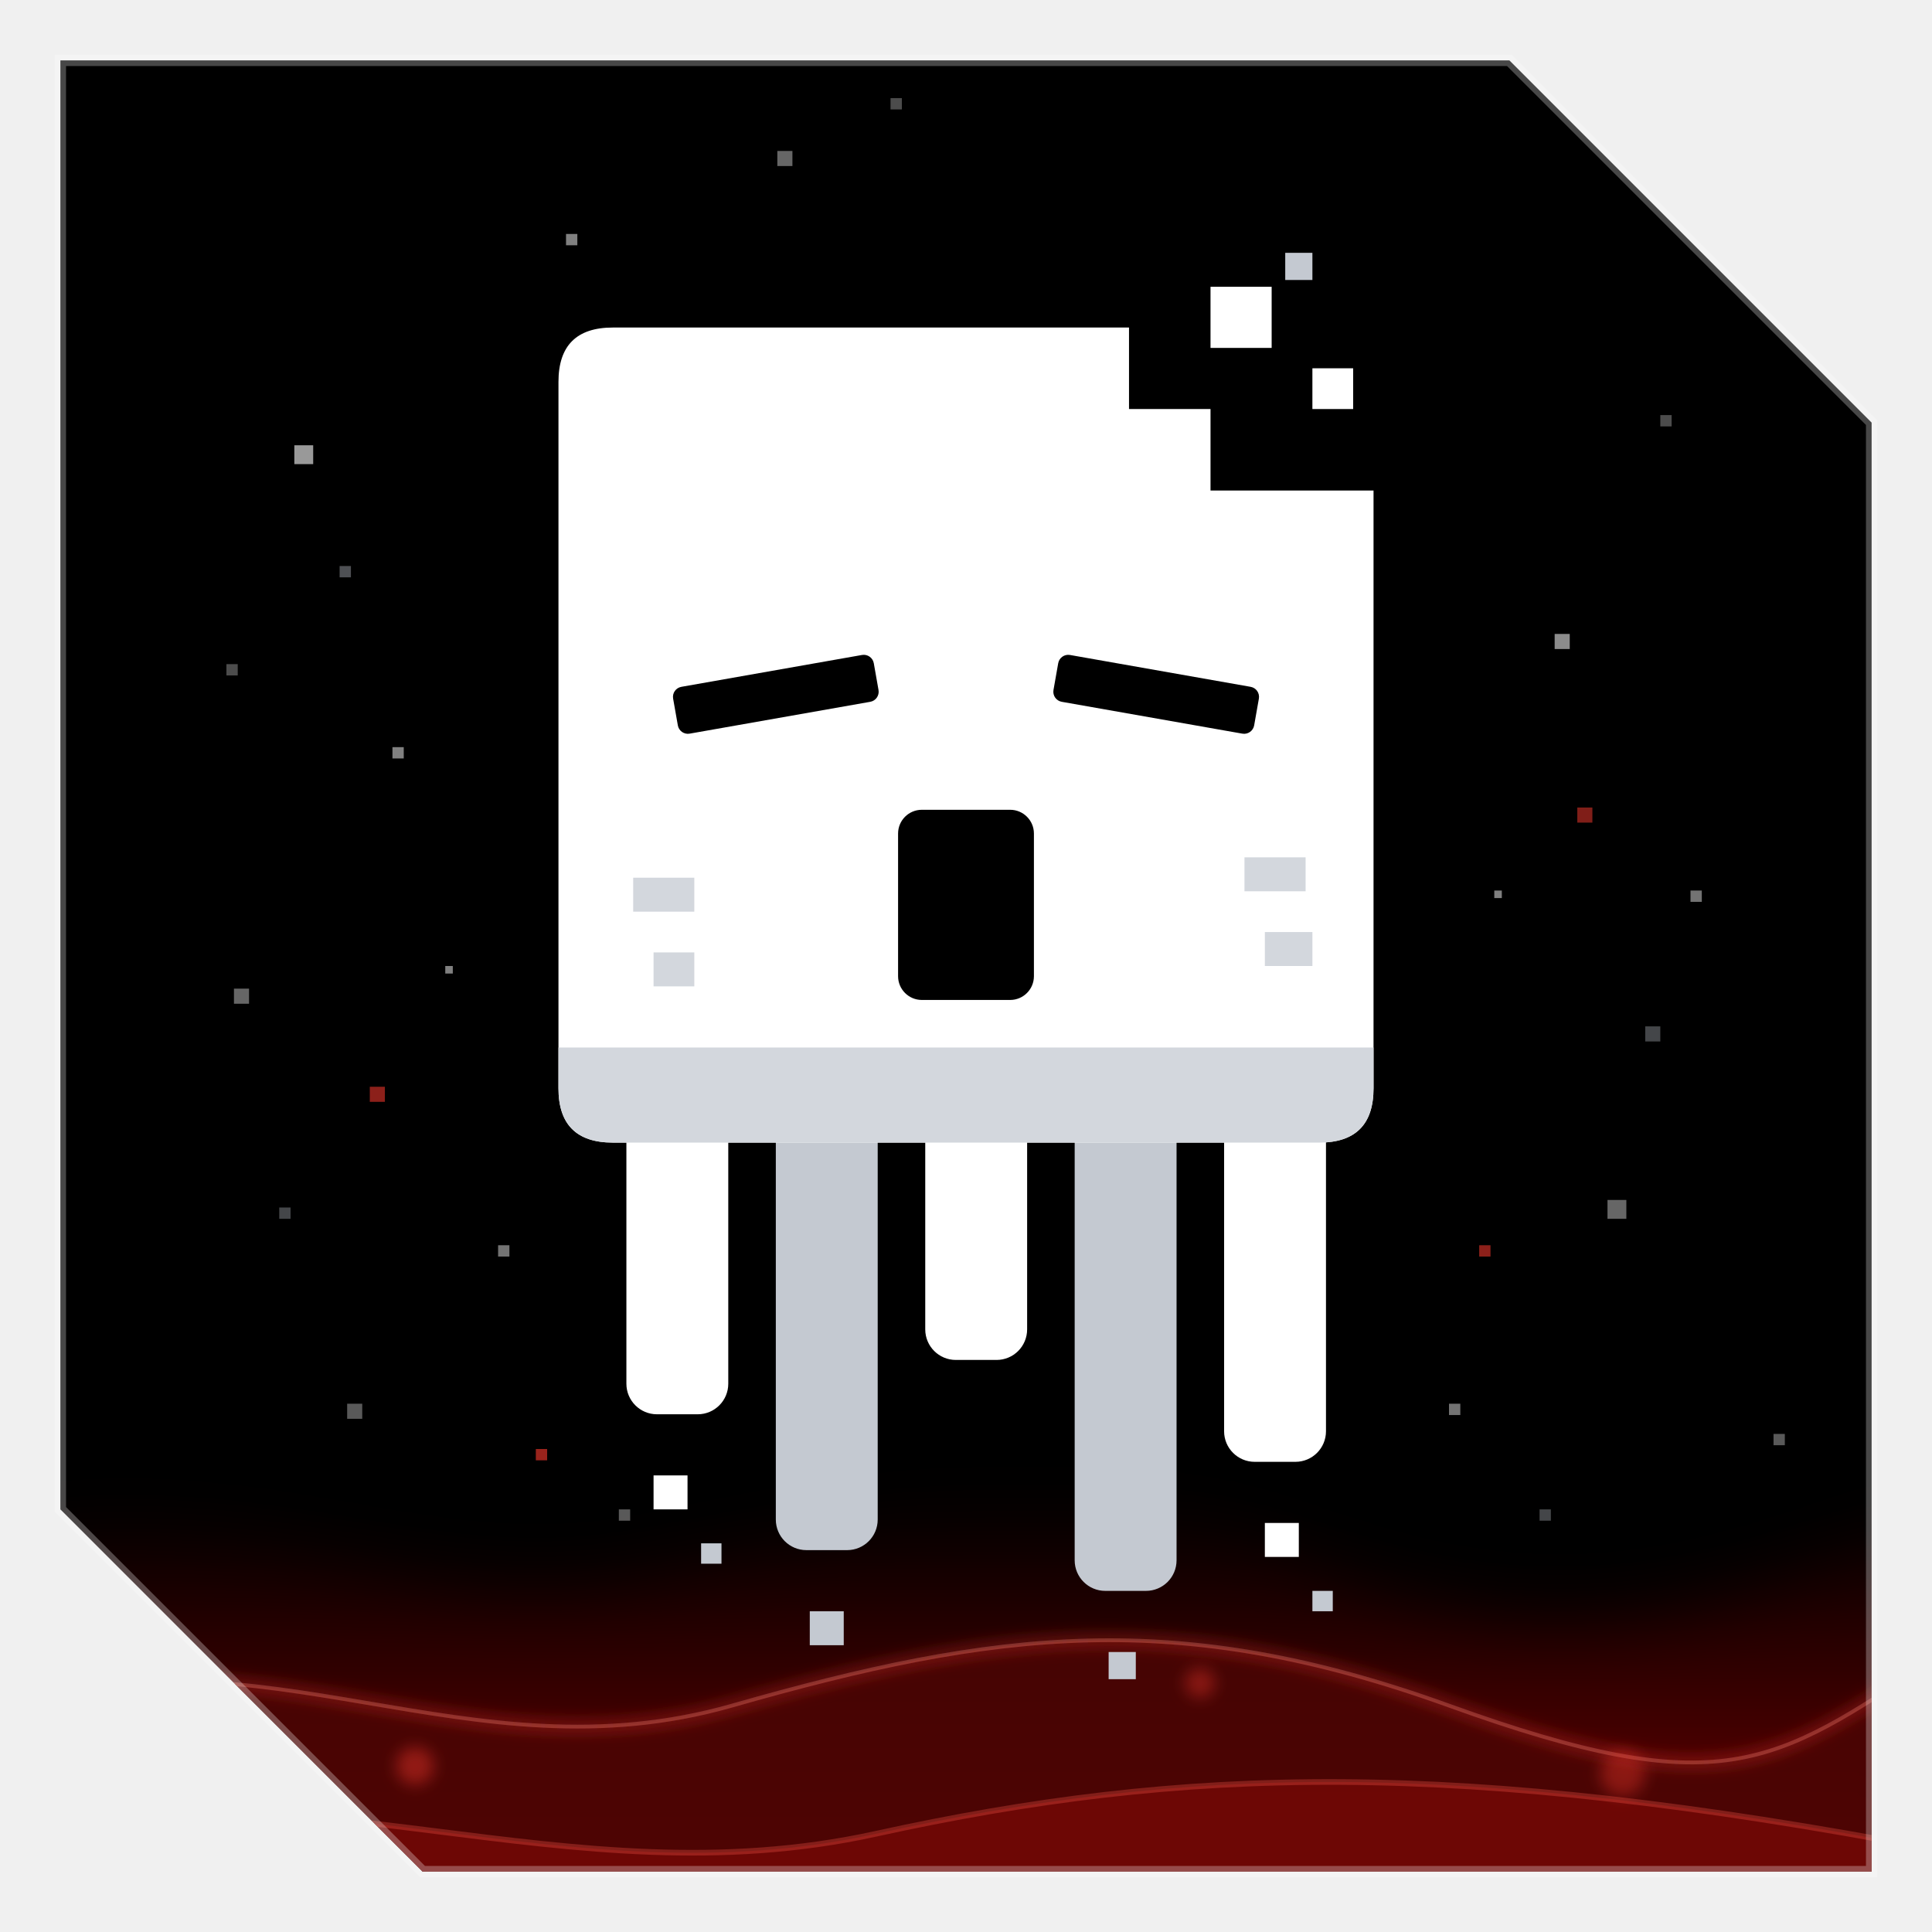
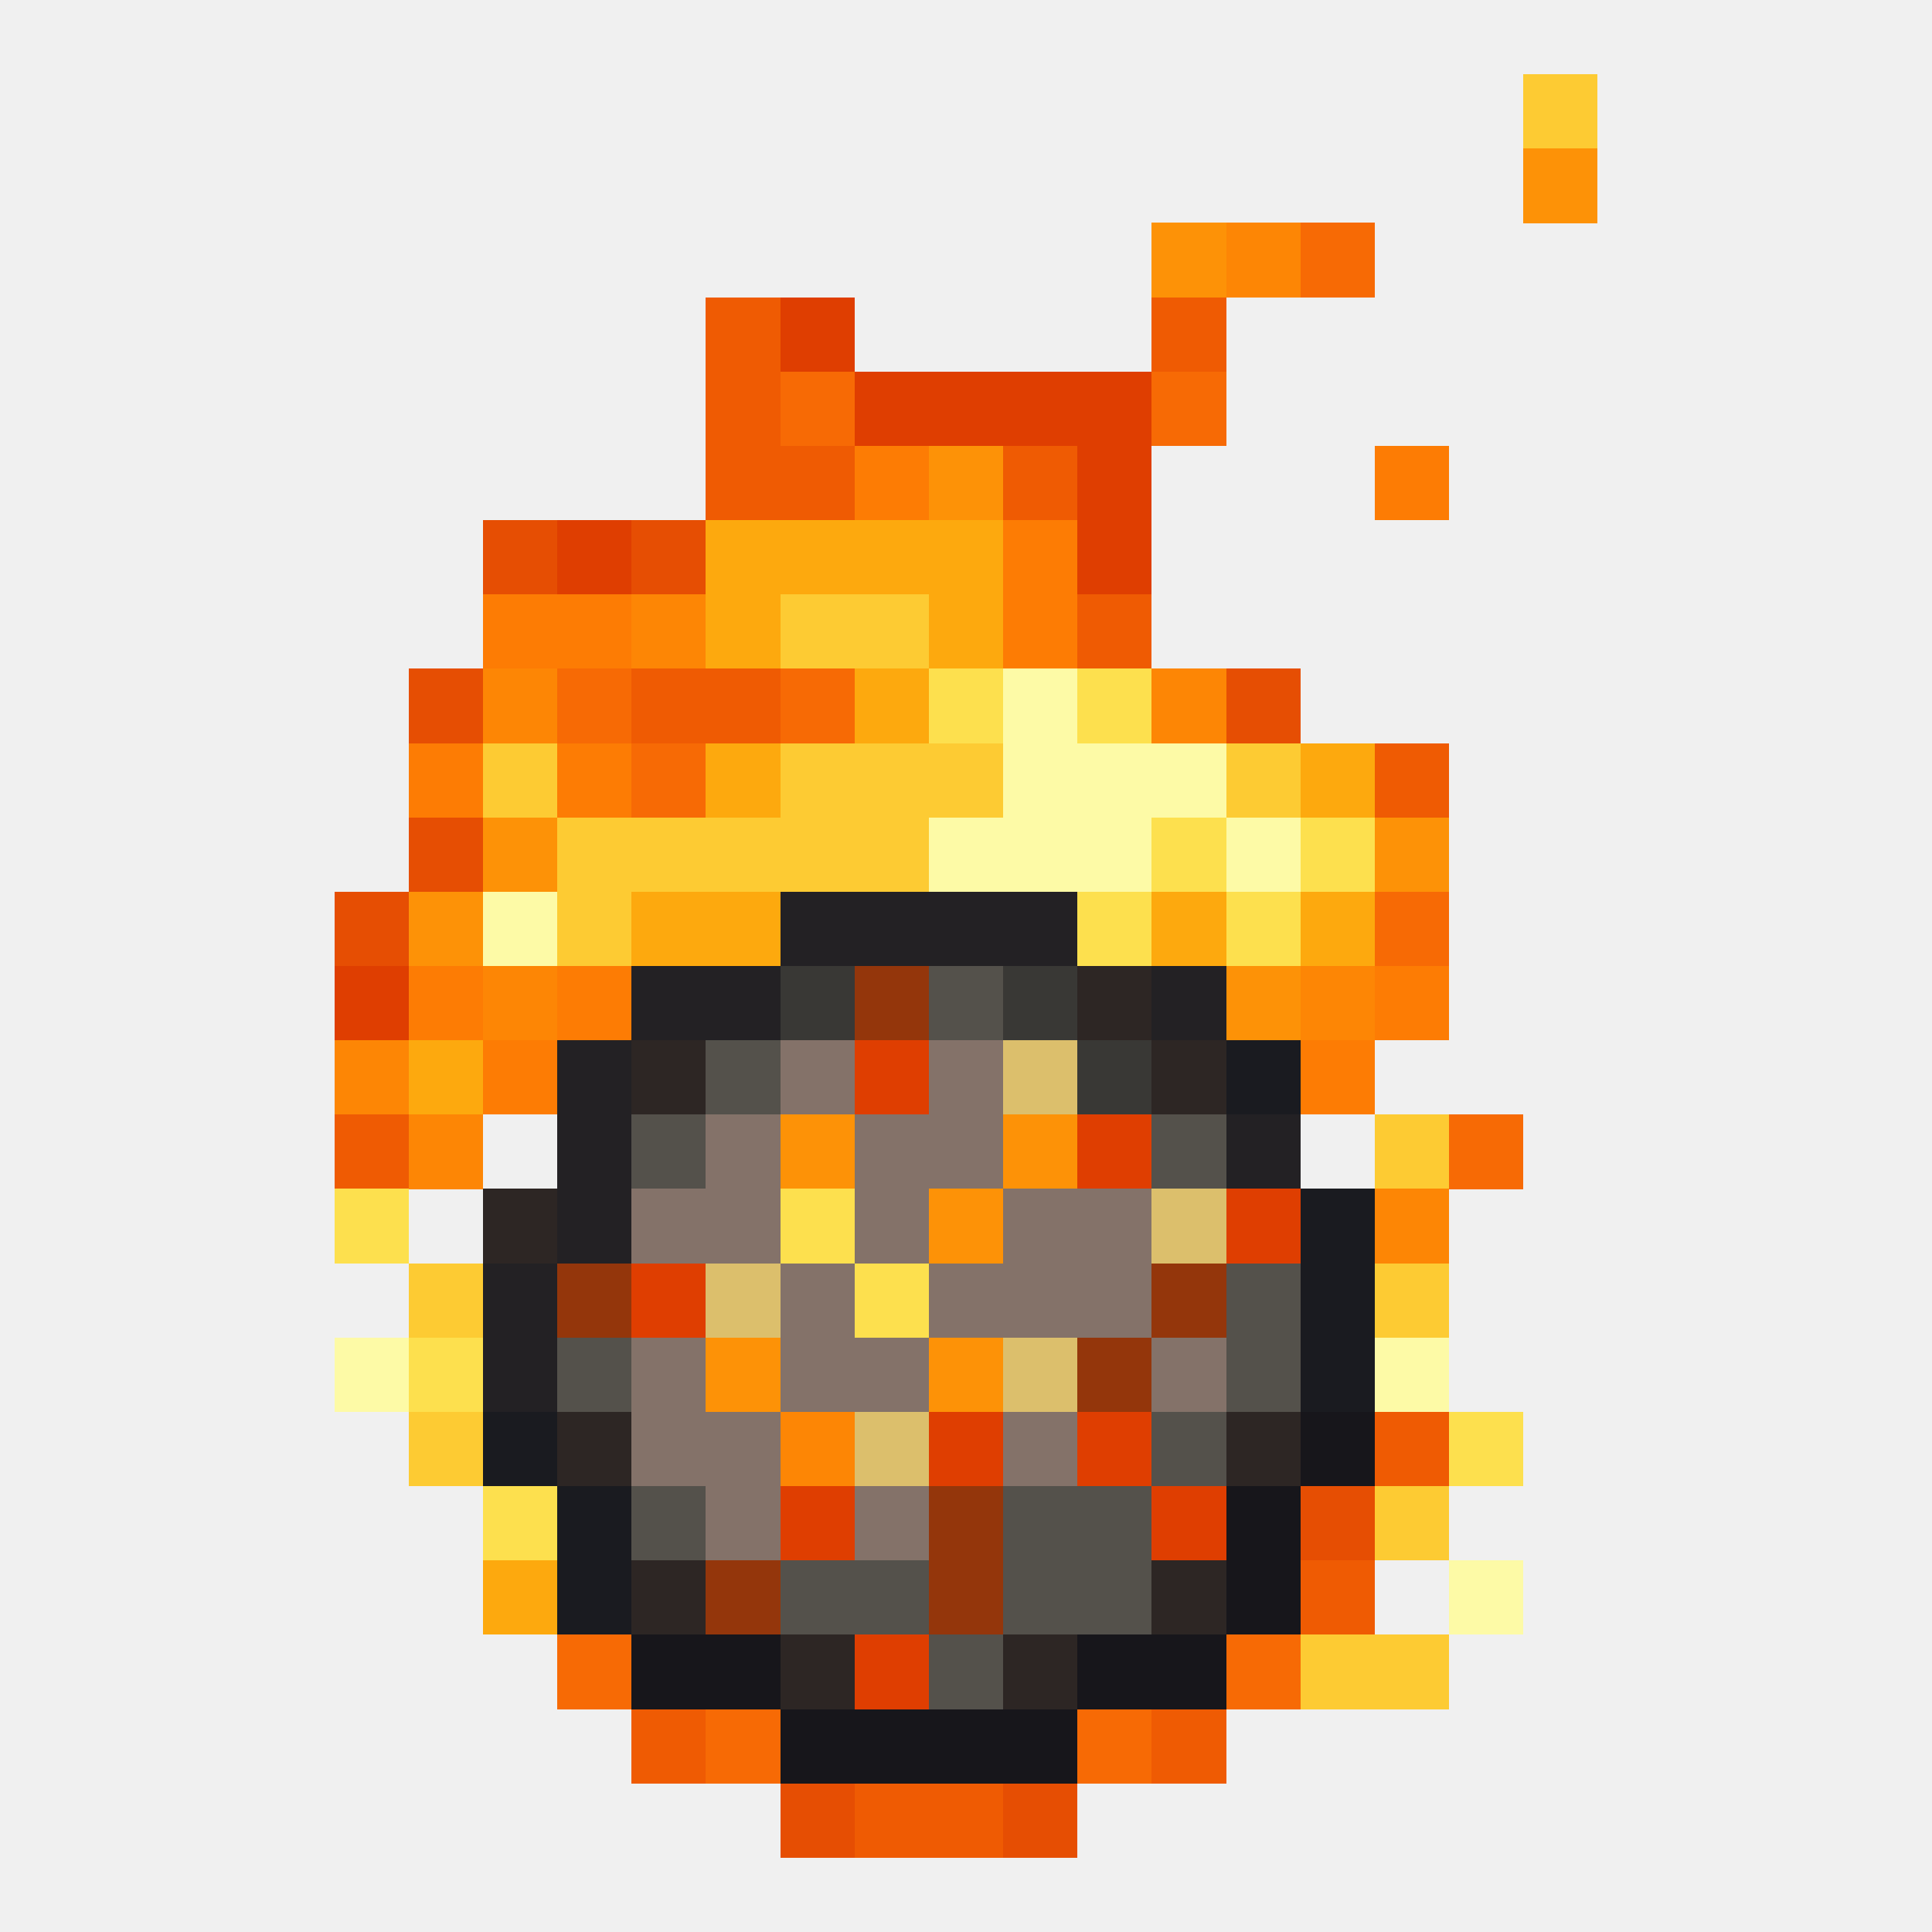
- <svg xmlns="http://www.w3.org/2000/svg" viewBox="0 0 512 512" width="512" height="512">
-   <defs>
-     <clipPath id="hc">
-       <path d="M152 76H304V100H328V124H376V300Q376 316 360 316H152Q136 316 136 300V92Q136 76 152 76Z" />
-     </clipPath>
-     <clipPath id="bd">
-       <polygon points="16,16 400,16 496,112 496,496 112,496 16,400" />
-     </clipPath>
-     <linearGradient id="lv" x1="0" y1="0" x2="0" y2="1">
-       <stop offset="0" stop-color="#E10600" stop-opacity="0" />
-       <stop offset="1" stop-color="#E10600" stop-opacity=".55" />
-     </linearGradient>
-     <filter id="bl" x="-20%" y="-50%" width="140%" height="200%">
-       <feGaussianBlur stdDeviation="9" />
-     </filter>
-     <filter id="bs" x="-50%" y="-50%" width="200%" height="200%">
-       <feGaussianBlur stdDeviation="2" />
-     </filter>
-   </defs>
-   <polygon points="16,16 400,16 496,112 496,496 112,496 16,400" fill="#000" />
-   <g clip-path="url(#bd)">
-     <path d="M0 410C60 392 110 432 170 418S280 384 340 412S450 434 512 400V512H0Z" fill="url(#lv)" filter="url(#bl)" />
-     <path d="M0 452C70 430 124 472 194 452S312 426 384 452S470 468 512 440V512H0Z" fill="#4A0503" opacity=".85" />
-     <path d="M0 452C70 430 124 472 194 452S312 426 384 452S470 468 512 440" fill="none" stroke="#FF3B2F" stroke-opacity=".4" stroke-width="2.5" filter="url(#bs)" />
-     <path d="M0 452C70 430 124 472 194 452S312 426 384 452S470 468 512 440" fill="none" stroke="#FF8A7A" stroke-opacity=".3" stroke-width="1" />
-     <path d="M0 486C80 466 150 504 232 486S386 466 512 490V512H0Z" fill="#7A0805" opacity=".7" />
-     <path d="M0 486C80 466 150 504 232 486S386 466 512 490" fill="none" stroke="#FF5A4D" stroke-opacity=".3" stroke-width="1.5" />
-     <circle cx="110" cy="468" r="5" fill="#FF3B2F" opacity=".4" filter="url(#bs)" />
-     <circle cx="318" cy="446" r="4" fill="#FF3B2F" opacity=".35" filter="url(#bs)" />
-     <circle cx="430" cy="470" r="6" fill="#FF3B2F" opacity=".35" filter="url(#bs)" />
-     <g fill="#FFFFFF">
-       <rect x="78" y="118" width="5" height="5" opacity=".6" />
-       <rect x="104" y="198" width="3" height="3" opacity=".5" />
-       <rect x="62" y="262" width="4" height="4" opacity=".4" />
-       <rect x="132" y="330" width="3" height="3" opacity=".45" />
-       <rect x="92" y="372" width="4" height="4" opacity=".35" />
-       <rect x="150" y="62" width="3" height="3" opacity=".5" />
-       <rect x="206" y="40" width="4" height="4" opacity=".4" />
-       <rect x="412" y="168" width="4" height="4" opacity=".55" />
-       <rect x="448" y="236" width="3" height="3" opacity=".45" />
-       <rect x="426" y="318" width="5" height="5" opacity=".4" />
-       <rect x="470" y="380" width="3" height="3" opacity=".35" />
-       <rect x="384" y="372" width="3" height="3" opacity=".45" />
-       <rect x="60" y="176" width="3" height="3" opacity=".3" />
-       <rect x="118" y="256" width="2" height="2" opacity=".5" />
-       <rect x="396" y="236" width="2" height="2" opacity=".5" />
-       <rect x="440" y="110" width="3" height="3" opacity=".3" />
-       <rect x="236" y="26" width="3" height="3" opacity=".3" />
-       <rect x="164" y="400" width="3" height="3" opacity=".35" />
-     </g>
-     <g fill="#C4C9D1">
-       <rect x="90" y="150" width="3" height="3" opacity=".4" />
-       <rect x="74" y="320" width="3" height="3" opacity=".35" />
-       <rect x="436" y="272" width="4" height="4" opacity=".35" />
-       <rect x="408" y="400" width="3" height="3" opacity=".35" />
-       <rect x="176" y="368" width="2" height="2" opacity=".5" />
-     </g>
-     <g fill="#FF3B2F">
-       <rect x="98" y="288" width="4" height="4" opacity=".55" />
-       <rect x="418" y="214" width="4" height="4" opacity=".5" />
-       <rect x="142" y="384" width="3" height="3" opacity=".6" />
-       <rect x="392" y="330" width="3" height="3" opacity=".55" />
-     </g>
-   </g>
-   <polygon points="16,16 400,16 496,112 496,496 112,496 16,400" fill="none" stroke="#FFFFFF" stroke-opacity=".28" stroke-width="3" />
-   <g transform="translate(256 256) scale(.9) translate(-256 -264)">
-     <rect x="156" y="290" width="30" height="106" rx="9" fill="#FFFFFF" />
-     <rect x="200" y="290" width="30" height="146" rx="9" fill="#C4C9D1" />
-     <rect x="244" y="290" width="30" height="90" rx="9" fill="#FFFFFF" />
-     <rect x="288" y="290" width="30" height="158" rx="9" fill="#C4C9D1" />
-     <rect x="332" y="290" width="30" height="120" rx="9" fill="#FFFFFF" />
-     <path d="M152 76H304V100H328V124H376V300Q376 316 360 316H152Q136 316 136 300V92Q136 76 152 76Z" fill="#FFFFFF" />
-     <rect x="136" y="288" width="240" height="30" fill="#D3D7DD" clip-path="url(#hc)" />
-     <rect x="170" y="177" width="60" height="14" rx="3" fill="#000" transform="rotate(-10 200 184)" />
-     <rect x="282" y="177" width="60" height="14" rx="3" fill="#000" transform="rotate(10 312 184)" />
-     <rect x="236" y="218" width="40" height="56" rx="7" fill="#000" />
-     <rect x="158" y="238" width="18" height="10" fill="#D3D7DD" />
-     <rect x="164" y="260" width="12" height="10" fill="#D3D7DD" />
-     <rect x="338" y="232" width="18" height="10" fill="#D3D7DD" />
-     <rect x="344" y="254" width="14" height="10" fill="#D3D7DD" />
-     <rect x="328" y="64" width="18" height="18" fill="#FFFFFF" />
-     <rect x="358" y="88" width="12" height="12" fill="#FFFFFF" />
-     <rect x="350" y="54" width="8" height="8" fill="#C4C9D1" />
-     <rect x="164" y="414" width="10" height="10" fill="#FFFFFF" />
-     <rect x="178" y="434" width="6" height="6" fill="#C4C9D1" />
-     <rect x="210" y="454" width="10" height="10" fill="#C4C9D1" />
-     <rect x="298" y="466" width="8" height="8" fill="#C4C9D1" />
-     <rect x="344" y="428" width="10" height="10" fill="#FFFFFF" />
-     <rect x="358" y="448" width="6" height="6" fill="#C4C9D1" />
-   </g>
+ <svg xmlns="http://www.w3.org/2000/svg" viewBox="0 0 512 512" width="512" height="512" shape-rendering="crispEdges">
+   <rect x="403.692" y="19.692" width="19.712" height="19.712" fill="#FDCB33" />
+   <rect x="403.692" y="39.385" width="19.712" height="19.712" fill="#FD9207" />
+   <rect x="305.231" y="59.077" width="19.712" height="19.712" fill="#FD9207" />
+   <rect x="324.923" y="59.077" width="19.712" height="19.712" fill="#FD8605" />
+   <rect x="344.615" y="59.077" width="19.712" height="19.712" fill="#F76A05" />
+   <rect x="187.077" y="78.769" width="19.712" height="19.712" fill="#EF5B03" />
+   <rect x="206.769" y="78.769" width="19.712" height="19.712" fill="#DF3E01" />
+   <rect x="305.231" y="78.769" width="19.712" height="19.712" fill="#EF5B03" />
+   <rect x="187.077" y="98.462" width="19.712" height="19.712" fill="#EF5B03" />
+   <rect x="206.769" y="98.462" width="19.712" height="19.712" fill="#F76A05" />
+   <rect x="226.462" y="98.462" width="78.789" height="19.712" fill="#DF3E01" />
+   <rect x="305.231" y="98.462" width="19.712" height="19.712" fill="#F76A05" />
+   <rect x="187.077" y="118.154" width="39.405" height="19.712" fill="#EF5B03" />
+   <rect x="226.462" y="118.154" width="19.712" height="19.712" fill="#FD7C04" />
+   <rect x="246.154" y="118.154" width="19.712" height="19.712" fill="#FD9207" />
+   <rect x="265.846" y="118.154" width="19.712" height="19.712" fill="#EF5B03" />
+   <rect x="285.538" y="118.154" width="19.712" height="19.712" fill="#DF3E01" />
+   <rect x="364.308" y="118.154" width="19.712" height="19.712" fill="#FD7C04" />
+   <rect x="128.000" y="137.846" width="19.712" height="19.712" fill="#E64E03" />
+   <rect x="147.692" y="137.846" width="19.712" height="19.712" fill="#DF3E01" />
+   <rect x="167.385" y="137.846" width="19.712" height="19.712" fill="#E64E03" />
+   <rect x="187.077" y="137.846" width="78.789" height="19.712" fill="#FDA90E" />
+   <rect x="265.846" y="137.846" width="19.712" height="19.712" fill="#FD7C04" />
+   <rect x="285.538" y="137.846" width="19.712" height="19.712" fill="#DF3E01" />
+   <rect x="128.000" y="157.538" width="39.405" height="19.712" fill="#FD7C04" />
+   <rect x="167.385" y="157.538" width="19.712" height="19.712" fill="#FD8605" />
+   <rect x="187.077" y="157.538" width="19.712" height="19.712" fill="#FDA90E" />
+   <rect x="206.769" y="157.538" width="39.405" height="19.712" fill="#FDCB33" />
+   <rect x="246.154" y="157.538" width="19.712" height="19.712" fill="#FDA90E" />
+   <rect x="265.846" y="157.538" width="19.712" height="19.712" fill="#FD7C04" />
+   <rect x="285.538" y="157.538" width="19.712" height="19.712" fill="#EF5B03" />
+   <rect x="108.308" y="177.231" width="19.712" height="19.712" fill="#E64E03" />
+   <rect x="128.000" y="177.231" width="19.712" height="19.712" fill="#FD8605" />
+   <rect x="147.692" y="177.231" width="19.712" height="19.712" fill="#F76A05" />
+   <rect x="167.385" y="177.231" width="39.405" height="19.712" fill="#EF5B03" />
+   <rect x="206.769" y="177.231" width="19.712" height="19.712" fill="#F76A05" />
+   <rect x="226.462" y="177.231" width="19.712" height="19.712" fill="#FDA90E" />
+   <rect x="246.154" y="177.231" width="19.712" height="19.712" fill="#FDE04E" />
+   <rect x="265.846" y="177.231" width="19.712" height="19.712" fill="#FDFAA6" />
+   <rect x="285.538" y="177.231" width="19.712" height="19.712" fill="#FDE04E" />
+   <rect x="305.231" y="177.231" width="19.712" height="19.712" fill="#FD8605" />
+   <rect x="324.923" y="177.231" width="19.712" height="19.712" fill="#E64E03" />
+   <rect x="108.308" y="196.923" width="19.712" height="19.712" fill="#FD7C04" />
+   <rect x="128.000" y="196.923" width="19.712" height="19.712" fill="#FDCB33" />
+   <rect x="147.692" y="196.923" width="19.712" height="19.712" fill="#FD7C04" />
+   <rect x="167.385" y="196.923" width="19.712" height="19.712" fill="#F76A05" />
+   <rect x="187.077" y="196.923" width="19.712" height="19.712" fill="#FDA90E" />
+   <rect x="206.769" y="196.923" width="59.097" height="19.712" fill="#FDCB33" />
+   <rect x="265.846" y="196.923" width="59.097" height="19.712" fill="#FDFAA6" />
+   <rect x="324.923" y="196.923" width="19.712" height="19.712" fill="#FDCB33" />
+   <rect x="344.615" y="196.923" width="19.712" height="19.712" fill="#FDA90E" />
+   <rect x="364.308" y="196.923" width="19.712" height="19.712" fill="#EF5B03" />
+   <rect x="108.308" y="216.615" width="19.712" height="19.712" fill="#E64E03" />
+   <rect x="128.000" y="216.615" width="19.712" height="19.712" fill="#FD9207" />
+   <rect x="147.692" y="216.615" width="98.482" height="19.712" fill="#FDCB33" />
+   <rect x="246.154" y="216.615" width="59.097" height="19.712" fill="#FDFAA6" />
+   <rect x="305.231" y="216.615" width="19.712" height="19.712" fill="#FDE04E" />
+   <rect x="324.923" y="216.615" width="19.712" height="19.712" fill="#FDFAA6" />
+   <rect x="344.615" y="216.615" width="19.712" height="19.712" fill="#FDE04E" />
+   <rect x="364.308" y="216.615" width="19.712" height="19.712" fill="#FD9207" />
+   <rect x="88.615" y="236.308" width="19.712" height="19.712" fill="#E64E03" />
+   <rect x="108.308" y="236.308" width="19.712" height="19.712" fill="#FD9207" />
+   <rect x="128.000" y="236.308" width="19.712" height="19.712" fill="#FDFAA6" />
+   <rect x="147.692" y="236.308" width="19.712" height="19.712" fill="#FDCB33" />
+   <rect x="167.385" y="236.308" width="39.405" height="19.712" fill="#FDA90E" />
+   <rect x="206.769" y="236.308" width="78.789" height="19.712" fill="#232124" />
+   <rect x="285.538" y="236.308" width="19.712" height="19.712" fill="#FDE04E" />
+   <rect x="305.231" y="236.308" width="19.712" height="19.712" fill="#FDA90E" />
+   <rect x="324.923" y="236.308" width="19.712" height="19.712" fill="#FDE04E" />
+   <rect x="344.615" y="236.308" width="19.712" height="19.712" fill="#FDA90E" />
+   <rect x="364.308" y="236.308" width="19.712" height="19.712" fill="#F76A05" />
+   <rect x="88.615" y="256.000" width="19.712" height="19.712" fill="#DF3E01" />
+   <rect x="108.308" y="256.000" width="19.712" height="19.712" fill="#FD7C04" />
+   <rect x="128.000" y="256.000" width="19.712" height="19.712" fill="#FD8605" />
+   <rect x="147.692" y="256.000" width="19.712" height="19.712" fill="#FD7C04" />
+   <rect x="167.385" y="256.000" width="39.405" height="19.712" fill="#232124" />
+   <rect x="206.769" y="256.000" width="19.712" height="19.712" fill="#393835" />
+   <rect x="226.462" y="256.000" width="19.712" height="19.712" fill="#94360B" />
+   <rect x="246.154" y="256.000" width="19.712" height="19.712" fill="#54514B" />
+   <rect x="265.846" y="256.000" width="19.712" height="19.712" fill="#393835" />
+   <rect x="285.538" y="256.000" width="19.712" height="19.712" fill="#2D2624" />
+   <rect x="305.231" y="256.000" width="19.712" height="19.712" fill="#232124" />
+   <rect x="324.923" y="256.000" width="19.712" height="19.712" fill="#FD9207" />
+   <rect x="344.615" y="256.000" width="19.712" height="19.712" fill="#FD8605" />
+   <rect x="364.308" y="256.000" width="19.712" height="19.712" fill="#FD7C04" />
+   <rect x="88.615" y="275.692" width="19.712" height="19.712" fill="#FD8605" />
+   <rect x="108.308" y="275.692" width="19.712" height="19.712" fill="#FDA90E" />
+   <rect x="128.000" y="275.692" width="19.712" height="19.712" fill="#FD7C04" />
+   <rect x="147.692" y="275.692" width="19.712" height="19.712" fill="#232124" />
+   <rect x="167.385" y="275.692" width="19.712" height="19.712" fill="#2D2624" />
+   <rect x="187.077" y="275.692" width="19.712" height="19.712" fill="#54514B" />
+   <rect x="206.769" y="275.692" width="19.712" height="19.712" fill="#847269" />
+   <rect x="226.462" y="275.692" width="19.712" height="19.712" fill="#DF3E01" />
+   <rect x="246.154" y="275.692" width="19.712" height="19.712" fill="#847269" />
+   <rect x="265.846" y="275.692" width="19.712" height="19.712" fill="#DCBF6C" />
+   <rect x="285.538" y="275.692" width="19.712" height="19.712" fill="#393835" />
+   <rect x="305.231" y="275.692" width="19.712" height="19.712" fill="#2D2624" />
+   <rect x="324.923" y="275.692" width="19.712" height="19.712" fill="#1A1B20" />
+   <rect x="344.615" y="275.692" width="19.712" height="19.712" fill="#FD7C04" />
+   <rect x="88.615" y="295.385" width="19.712" height="19.712" fill="#EF5B03" />
+   <rect x="108.308" y="295.385" width="19.712" height="19.712" fill="#FD8605" />
+   <rect x="147.692" y="295.385" width="19.712" height="19.712" fill="#232124" />
+   <rect x="167.385" y="295.385" width="19.712" height="19.712" fill="#54514B" />
+   <rect x="187.077" y="295.385" width="19.712" height="19.712" fill="#847269" />
+   <rect x="206.769" y="295.385" width="19.712" height="19.712" fill="#FD9207" />
+   <rect x="226.462" y="295.385" width="39.405" height="19.712" fill="#847269" />
+   <rect x="265.846" y="295.385" width="19.712" height="19.712" fill="#FD9207" />
+   <rect x="285.538" y="295.385" width="19.712" height="19.712" fill="#DF3E01" />
+   <rect x="305.231" y="295.385" width="19.712" height="19.712" fill="#54514B" />
+   <rect x="324.923" y="295.385" width="19.712" height="19.712" fill="#232124" />
+   <rect x="364.308" y="295.385" width="19.712" height="19.712" fill="#FDCB33" />
+   <rect x="384.000" y="295.385" width="19.712" height="19.712" fill="#F76A05" />
+   <rect x="88.615" y="315.077" width="19.712" height="19.712" fill="#FDE04E" />
+   <rect x="128.000" y="315.077" width="19.712" height="19.712" fill="#2D2624" />
+   <rect x="147.692" y="315.077" width="19.712" height="19.712" fill="#232124" />
+   <rect x="167.385" y="315.077" width="39.405" height="19.712" fill="#847269" />
+   <rect x="206.769" y="315.077" width="19.712" height="19.712" fill="#FDE04E" />
+   <rect x="226.462" y="315.077" width="19.712" height="19.712" fill="#847269" />
+   <rect x="246.154" y="315.077" width="19.712" height="19.712" fill="#FD9207" />
+   <rect x="265.846" y="315.077" width="39.405" height="19.712" fill="#847269" />
+   <rect x="305.231" y="315.077" width="19.712" height="19.712" fill="#DCBF6C" />
+   <rect x="324.923" y="315.077" width="19.712" height="19.712" fill="#DF3E01" />
+   <rect x="344.615" y="315.077" width="19.712" height="19.712" fill="#1A1B20" />
+   <rect x="364.308" y="315.077" width="19.712" height="19.712" fill="#FD8605" />
+   <rect x="108.308" y="334.769" width="19.712" height="19.712" fill="#FDCB33" />
+   <rect x="128.000" y="334.769" width="19.712" height="19.712" fill="#232124" />
+   <rect x="147.692" y="334.769" width="19.712" height="19.712" fill="#94360B" />
+   <rect x="167.385" y="334.769" width="19.712" height="19.712" fill="#DF3E01" />
+   <rect x="187.077" y="334.769" width="19.712" height="19.712" fill="#DCBF6C" />
+   <rect x="206.769" y="334.769" width="19.712" height="19.712" fill="#847269" />
+   <rect x="226.462" y="334.769" width="19.712" height="19.712" fill="#FDE04E" />
+   <rect x="246.154" y="334.769" width="59.097" height="19.712" fill="#847269" />
+   <rect x="305.231" y="334.769" width="19.712" height="19.712" fill="#94360B" />
+   <rect x="324.923" y="334.769" width="19.712" height="19.712" fill="#54514B" />
+   <rect x="344.615" y="334.769" width="19.712" height="19.712" fill="#1A1B20" />
+   <rect x="364.308" y="334.769" width="19.712" height="19.712" fill="#FDCB33" />
+   <rect x="88.615" y="354.462" width="19.712" height="19.712" fill="#FDFAA6" />
+   <rect x="108.308" y="354.462" width="19.712" height="19.712" fill="#FDE04E" />
+   <rect x="128.000" y="354.462" width="19.712" height="19.712" fill="#232124" />
+   <rect x="147.692" y="354.462" width="19.712" height="19.712" fill="#54514B" />
+   <rect x="167.385" y="354.462" width="19.712" height="19.712" fill="#847269" />
+   <rect x="187.077" y="354.462" width="19.712" height="19.712" fill="#FD9207" />
+   <rect x="206.769" y="354.462" width="39.405" height="19.712" fill="#847269" />
+   <rect x="246.154" y="354.462" width="19.712" height="19.712" fill="#FD9207" />
+   <rect x="265.846" y="354.462" width="19.712" height="19.712" fill="#DCBF6C" />
+   <rect x="285.538" y="354.462" width="19.712" height="19.712" fill="#94360B" />
+   <rect x="305.231" y="354.462" width="19.712" height="19.712" fill="#847269" />
+   <rect x="324.923" y="354.462" width="19.712" height="19.712" fill="#54514B" />
+   <rect x="344.615" y="354.462" width="19.712" height="19.712" fill="#1A1B20" />
+   <rect x="364.308" y="354.462" width="19.712" height="19.712" fill="#FDFAA6" />
+   <rect x="108.308" y="374.154" width="19.712" height="19.712" fill="#FDCB33" />
+   <rect x="128.000" y="374.154" width="19.712" height="19.712" fill="#1A1B20" />
+   <rect x="147.692" y="374.154" width="19.712" height="19.712" fill="#2D2624" />
+   <rect x="167.385" y="374.154" width="39.405" height="19.712" fill="#847269" />
+   <rect x="206.769" y="374.154" width="19.712" height="19.712" fill="#FD8605" />
+   <rect x="226.462" y="374.154" width="19.712" height="19.712" fill="#DCBF6C" />
+   <rect x="246.154" y="374.154" width="19.712" height="19.712" fill="#DF3E01" />
+   <rect x="265.846" y="374.154" width="19.712" height="19.712" fill="#847269" />
+   <rect x="285.538" y="374.154" width="19.712" height="19.712" fill="#DF3E01" />
+   <rect x="305.231" y="374.154" width="19.712" height="19.712" fill="#54514B" />
+   <rect x="324.923" y="374.154" width="19.712" height="19.712" fill="#2D2624" />
+   <rect x="344.615" y="374.154" width="19.712" height="19.712" fill="#17161B" />
+   <rect x="364.308" y="374.154" width="19.712" height="19.712" fill="#EF5B03" />
+   <rect x="384.000" y="374.154" width="19.712" height="19.712" fill="#FDE04E" />
+   <rect x="128.000" y="393.846" width="19.712" height="19.712" fill="#FDE04E" />
+   <rect x="147.692" y="393.846" width="19.712" height="19.712" fill="#1A1B20" />
+   <rect x="167.385" y="393.846" width="19.712" height="19.712" fill="#54514B" />
+   <rect x="187.077" y="393.846" width="19.712" height="19.712" fill="#847269" />
+   <rect x="206.769" y="393.846" width="19.712" height="19.712" fill="#DF3E01" />
+   <rect x="226.462" y="393.846" width="19.712" height="19.712" fill="#847269" />
+   <rect x="246.154" y="393.846" width="19.712" height="19.712" fill="#94360B" />
+   <rect x="265.846" y="393.846" width="39.405" height="19.712" fill="#54514B" />
+   <rect x="305.231" y="393.846" width="19.712" height="19.712" fill="#DF3E01" />
+   <rect x="324.923" y="393.846" width="19.712" height="19.712" fill="#17161B" />
+   <rect x="344.615" y="393.846" width="19.712" height="19.712" fill="#E64E03" />
+   <rect x="364.308" y="393.846" width="19.712" height="19.712" fill="#FDCB33" />
+   <rect x="128.000" y="413.538" width="19.712" height="19.712" fill="#FDA90E" />
+   <rect x="147.692" y="413.538" width="19.712" height="19.712" fill="#1A1B20" />
+   <rect x="167.385" y="413.538" width="19.712" height="19.712" fill="#2D2624" />
+   <rect x="187.077" y="413.538" width="19.712" height="19.712" fill="#94360B" />
+   <rect x="206.769" y="413.538" width="39.405" height="19.712" fill="#54514B" />
+   <rect x="246.154" y="413.538" width="19.712" height="19.712" fill="#94360B" />
+   <rect x="265.846" y="413.538" width="39.405" height="19.712" fill="#54514B" />
+   <rect x="305.231" y="413.538" width="19.712" height="19.712" fill="#2D2624" />
+   <rect x="324.923" y="413.538" width="19.712" height="19.712" fill="#17161B" />
+   <rect x="344.615" y="413.538" width="19.712" height="19.712" fill="#EF5B03" />
+   <rect x="384.000" y="413.538" width="19.712" height="19.712" fill="#FDFAA6" />
+   <rect x="147.692" y="433.231" width="19.712" height="19.712" fill="#F76A05" />
+   <rect x="167.385" y="433.231" width="39.405" height="19.712" fill="#17161B" />
+   <rect x="206.769" y="433.231" width="19.712" height="19.712" fill="#2D2624" />
+   <rect x="226.462" y="433.231" width="19.712" height="19.712" fill="#DF3E01" />
+   <rect x="246.154" y="433.231" width="19.712" height="19.712" fill="#54514B" />
+   <rect x="265.846" y="433.231" width="19.712" height="19.712" fill="#2D2624" />
+   <rect x="285.538" y="433.231" width="39.405" height="19.712" fill="#17161B" />
+   <rect x="324.923" y="433.231" width="19.712" height="19.712" fill="#F76A05" />
+   <rect x="344.615" y="433.231" width="39.405" height="19.712" fill="#FDCB33" />
+   <rect x="167.385" y="452.923" width="19.712" height="19.712" fill="#EF5B03" />
+   <rect x="187.077" y="452.923" width="19.712" height="19.712" fill="#F76A05" />
+   <rect x="206.769" y="452.923" width="78.789" height="19.712" fill="#17161B" />
+   <rect x="285.538" y="452.923" width="19.712" height="19.712" fill="#F76A05" />
+   <rect x="305.231" y="452.923" width="19.712" height="19.712" fill="#EF5B03" />
+   <rect x="206.769" y="472.615" width="19.712" height="19.712" fill="#E64E03" />
+   <rect x="226.462" y="472.615" width="39.405" height="19.712" fill="#EF5B03" />
+   <rect x="265.846" y="472.615" width="19.712" height="19.712" fill="#E64E03" />
</svg>
